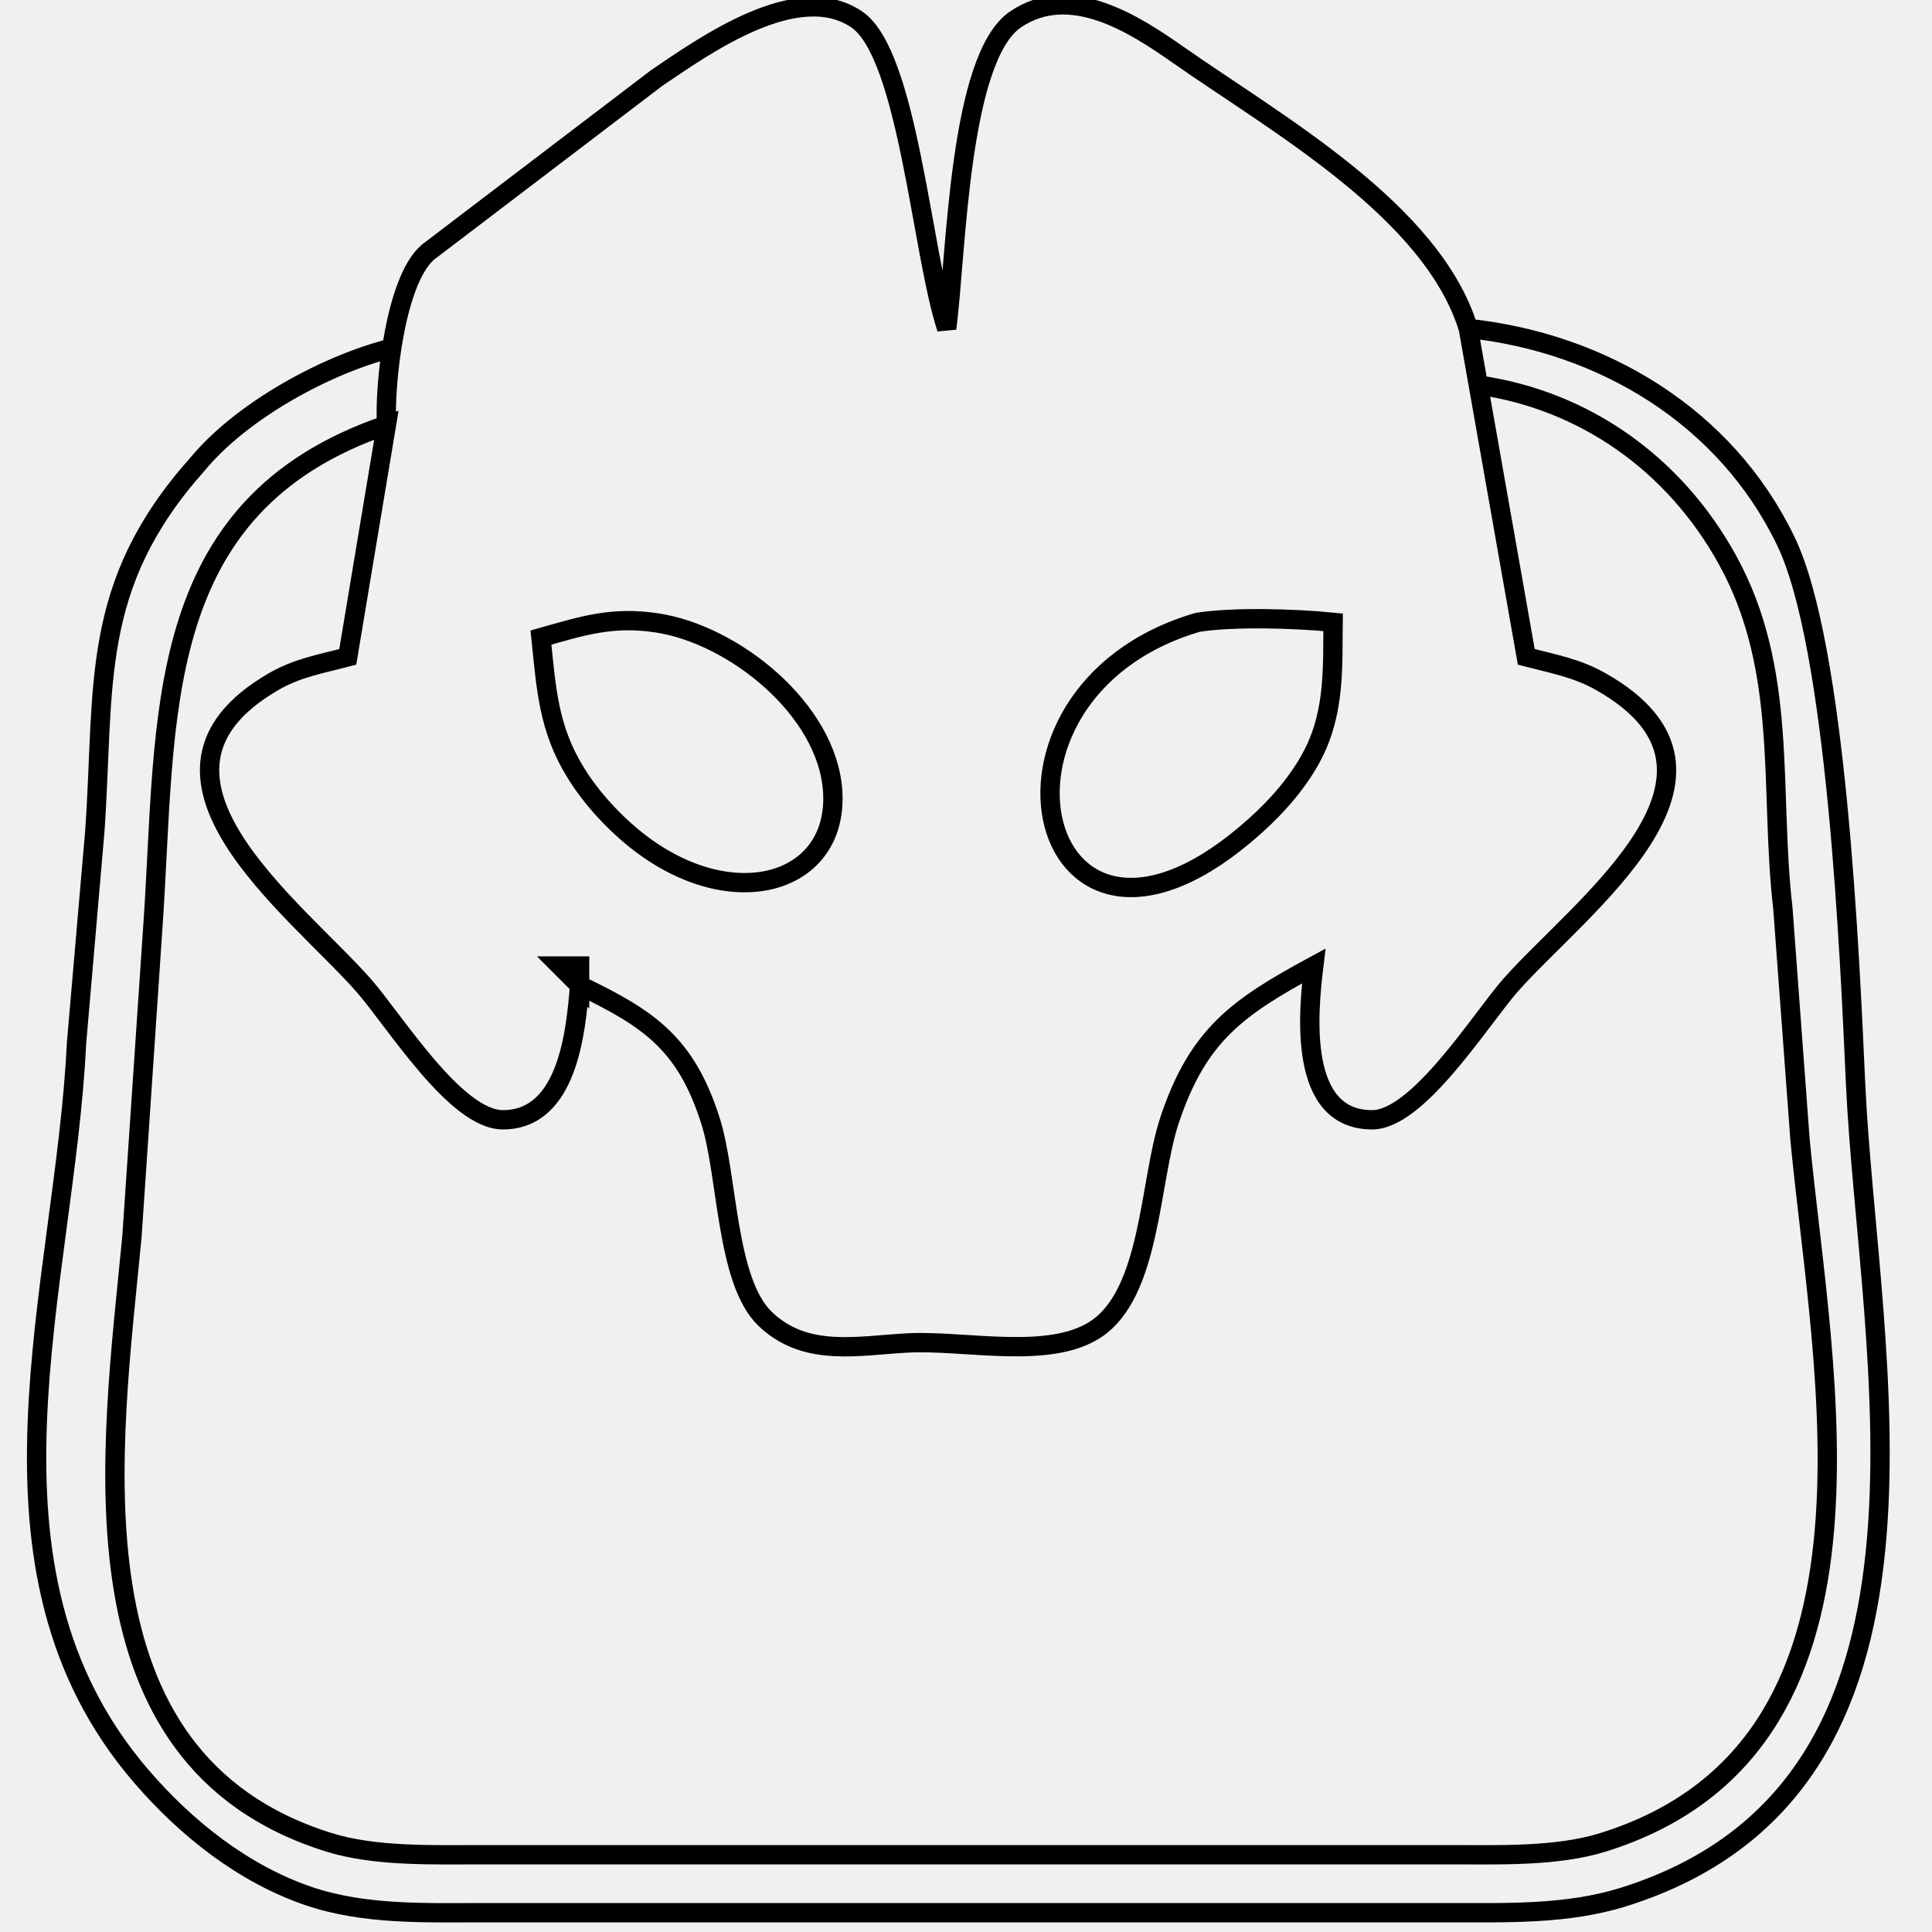
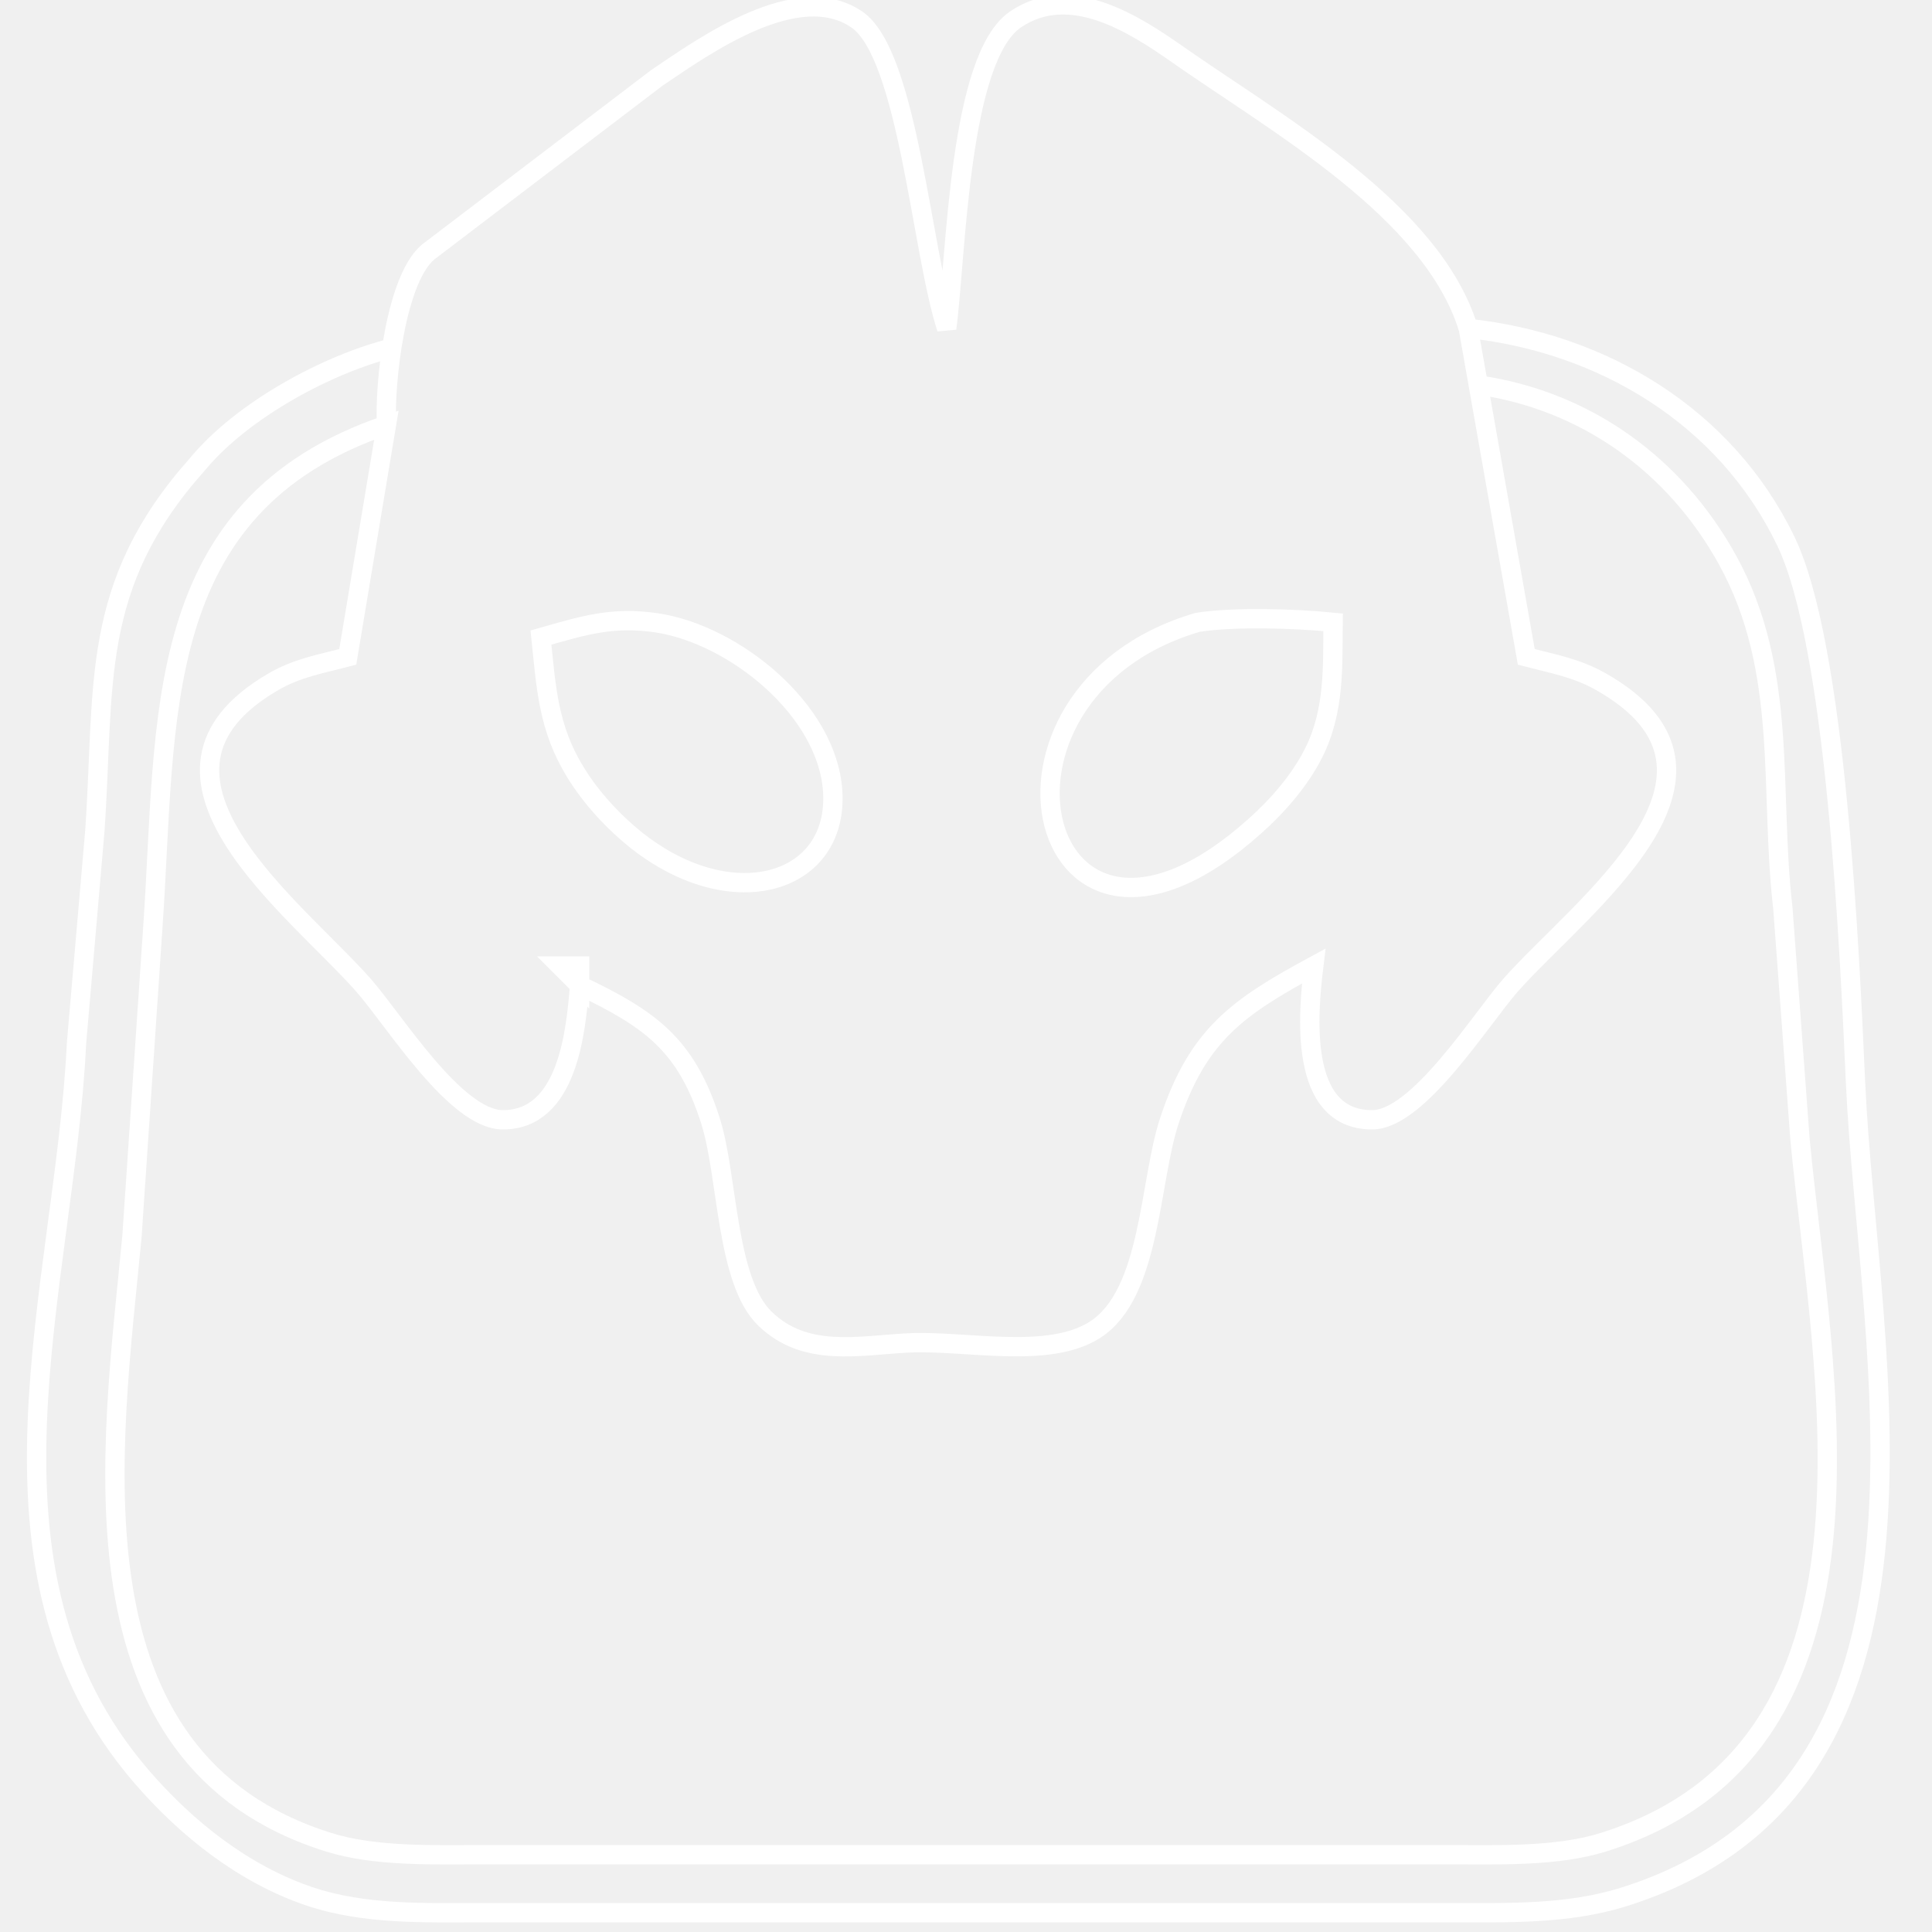
<svg xmlns="http://www.w3.org/2000/svg" viewBox="0 0 100 100">
  <defs />
-   <path fill="none" stroke="#000" d="M20.27 18.02c-3.26.81-7.71 3.17-10.06 6.02-5.6 6.28-4.78 11.43-5.3 18.96l-.95 11c-.6 12.58-5.94 27.17 3.37 37.96C9.65 94.65 12.61 97 16 98.15c2.88.97 6 .85 9 .85h50c3.01 0 6.09.1 9-.8 18.17-5.67 12.68-28.02 12.04-42.2-.3-6.59-.98-22.56-3.61-28-3.11-6.45-9.49-10.26-16.43-11-1.88-6.09-9.86-10.55-15-14.15C58.68 1.22 55.38-.9 52.57 1 49.62 2.99 49.5 13.23 49 17c-1.3-3.95-2-14.18-4.65-15.99C41.29-1.08 36.5 2.34 34 4.03l-11.69 8.9c-1.86 1.26-2.43 7.13-2.3 9.07m56.52-2.07c5.45.78 10.14 4.05 12.9 9.08 3.15 5.73 2.14 11.92 2.85 17.99l.89 12C94.32 71.11 98.6 90.46 83 95.35c-2.41.76-5.47.65-8 .65H25c-2.53 0-5.59.11-8-.65C3.25 91.04 5.79 74.94 6.83 64l1.08-16C8.66 37.28 7.67 26.21 20 22l-2 12c-1.36.36-2.61.56-3.87 1.3-8.22 4.79 1.16 11.69 4.69 15.7 1.59 1.81 4.76 6.96 7.21 6.96 3.36 0 3.78-4.59 3.97-6.96 3.59 1.72 5.5 3.01 6.77 7 .91 2.83.79 8.3 2.83 10.26 2.09 2.02 4.85 1.38 7.4 1.25 2.96-.15 7.26.88 9.69-.69 2.89-1.87 2.79-7.65 3.84-10.82 1.47-4.44 3.54-5.87 7.47-8-.29 2.38-.84 7.96 3.02 7.96 2.38 0 5.61-5.19 7.16-6.96 3.6-4.08 13.11-10.92 4.71-15.7-1.27-.73-2.51-.94-3.89-1.3l-3-17M28 33c2.16-.61 3.68-1.11 6-.76 3.98.6 8.83 4.48 9.1 8.72.3 4.79-5.14 6.43-10.06 2.61-1.23-.96-2.43-2.25-3.25-3.59-1.42-2.3-1.52-4.4-1.79-6.98zm41-.79c-.03 2.21.11 4.56-1.02 6.79-.72 1.42-1.86 2.72-3.04 3.77-11.28 10.11-15.46-6.9-2.94-10.56 1.86-.29 5.01-.2 7 0zM30 50v1l-1-1h1z" />
+   <path fill="none" stroke="white" d="M20.27 18.02c-3.26.81-7.71 3.17-10.06 6.02-5.6 6.28-4.78 11.43-5.3 18.96l-.95 11c-.6 12.58-5.94 27.17 3.37 37.96C9.65 94.65 12.61 97 16 98.15c2.88.97 6 .85 9 .85h50c3.01 0 6.09.1 9-.8 18.17-5.67 12.68-28.02 12.04-42.2-.3-6.59-.98-22.56-3.61-28-3.11-6.45-9.49-10.26-16.43-11-1.88-6.09-9.86-10.55-15-14.15C58.68 1.22 55.38-.9 52.57 1 49.62 2.99 49.5 13.23 49 17c-1.3-3.95-2-14.18-4.65-15.99C41.29-1.08 36.5 2.34 34 4.03l-11.69 8.9c-1.86 1.26-2.43 7.13-2.3 9.07m56.52-2.07c5.45.78 10.14 4.05 12.9 9.08 3.15 5.73 2.14 11.92 2.85 17.99l.89 12C94.32 71.11 98.6 90.46 83 95.35c-2.41.76-5.47.65-8 .65H25c-2.53 0-5.59.11-8-.65C3.25 91.04 5.79 74.94 6.83 64l1.08-16C8.66 37.28 7.67 26.21 20 22l-2 12c-1.36.36-2.61.56-3.87 1.3-8.22 4.79 1.16 11.69 4.69 15.7 1.59 1.81 4.76 6.96 7.21 6.96 3.36 0 3.78-4.59 3.97-6.96 3.59 1.72 5.5 3.01 6.77 7 .91 2.83.79 8.3 2.83 10.26 2.09 2.02 4.85 1.38 7.4 1.25 2.96-.15 7.26.88 9.69-.69 2.89-1.87 2.79-7.65 3.84-10.82 1.47-4.44 3.54-5.87 7.47-8-.29 2.38-.84 7.96 3.02 7.96 2.38 0 5.61-5.19 7.16-6.96 3.6-4.08 13.11-10.92 4.71-15.7-1.27-.73-2.51-.94-3.89-1.3l-3-17M28 33c2.16-.61 3.68-1.11 6-.76 3.98.6 8.83 4.48 9.1 8.72.3 4.79-5.14 6.43-10.06 2.61-1.23-.96-2.43-2.25-3.25-3.59-1.42-2.3-1.52-4.4-1.79-6.98zm41-.79c-.03 2.21.11 4.56-1.02 6.79-.72 1.42-1.86 2.72-3.04 3.77-11.28 10.11-15.46-6.9-2.94-10.56 1.86-.29 5.01-.2 7 0zM30 50v1l-1-1h1z" />
</svg>
